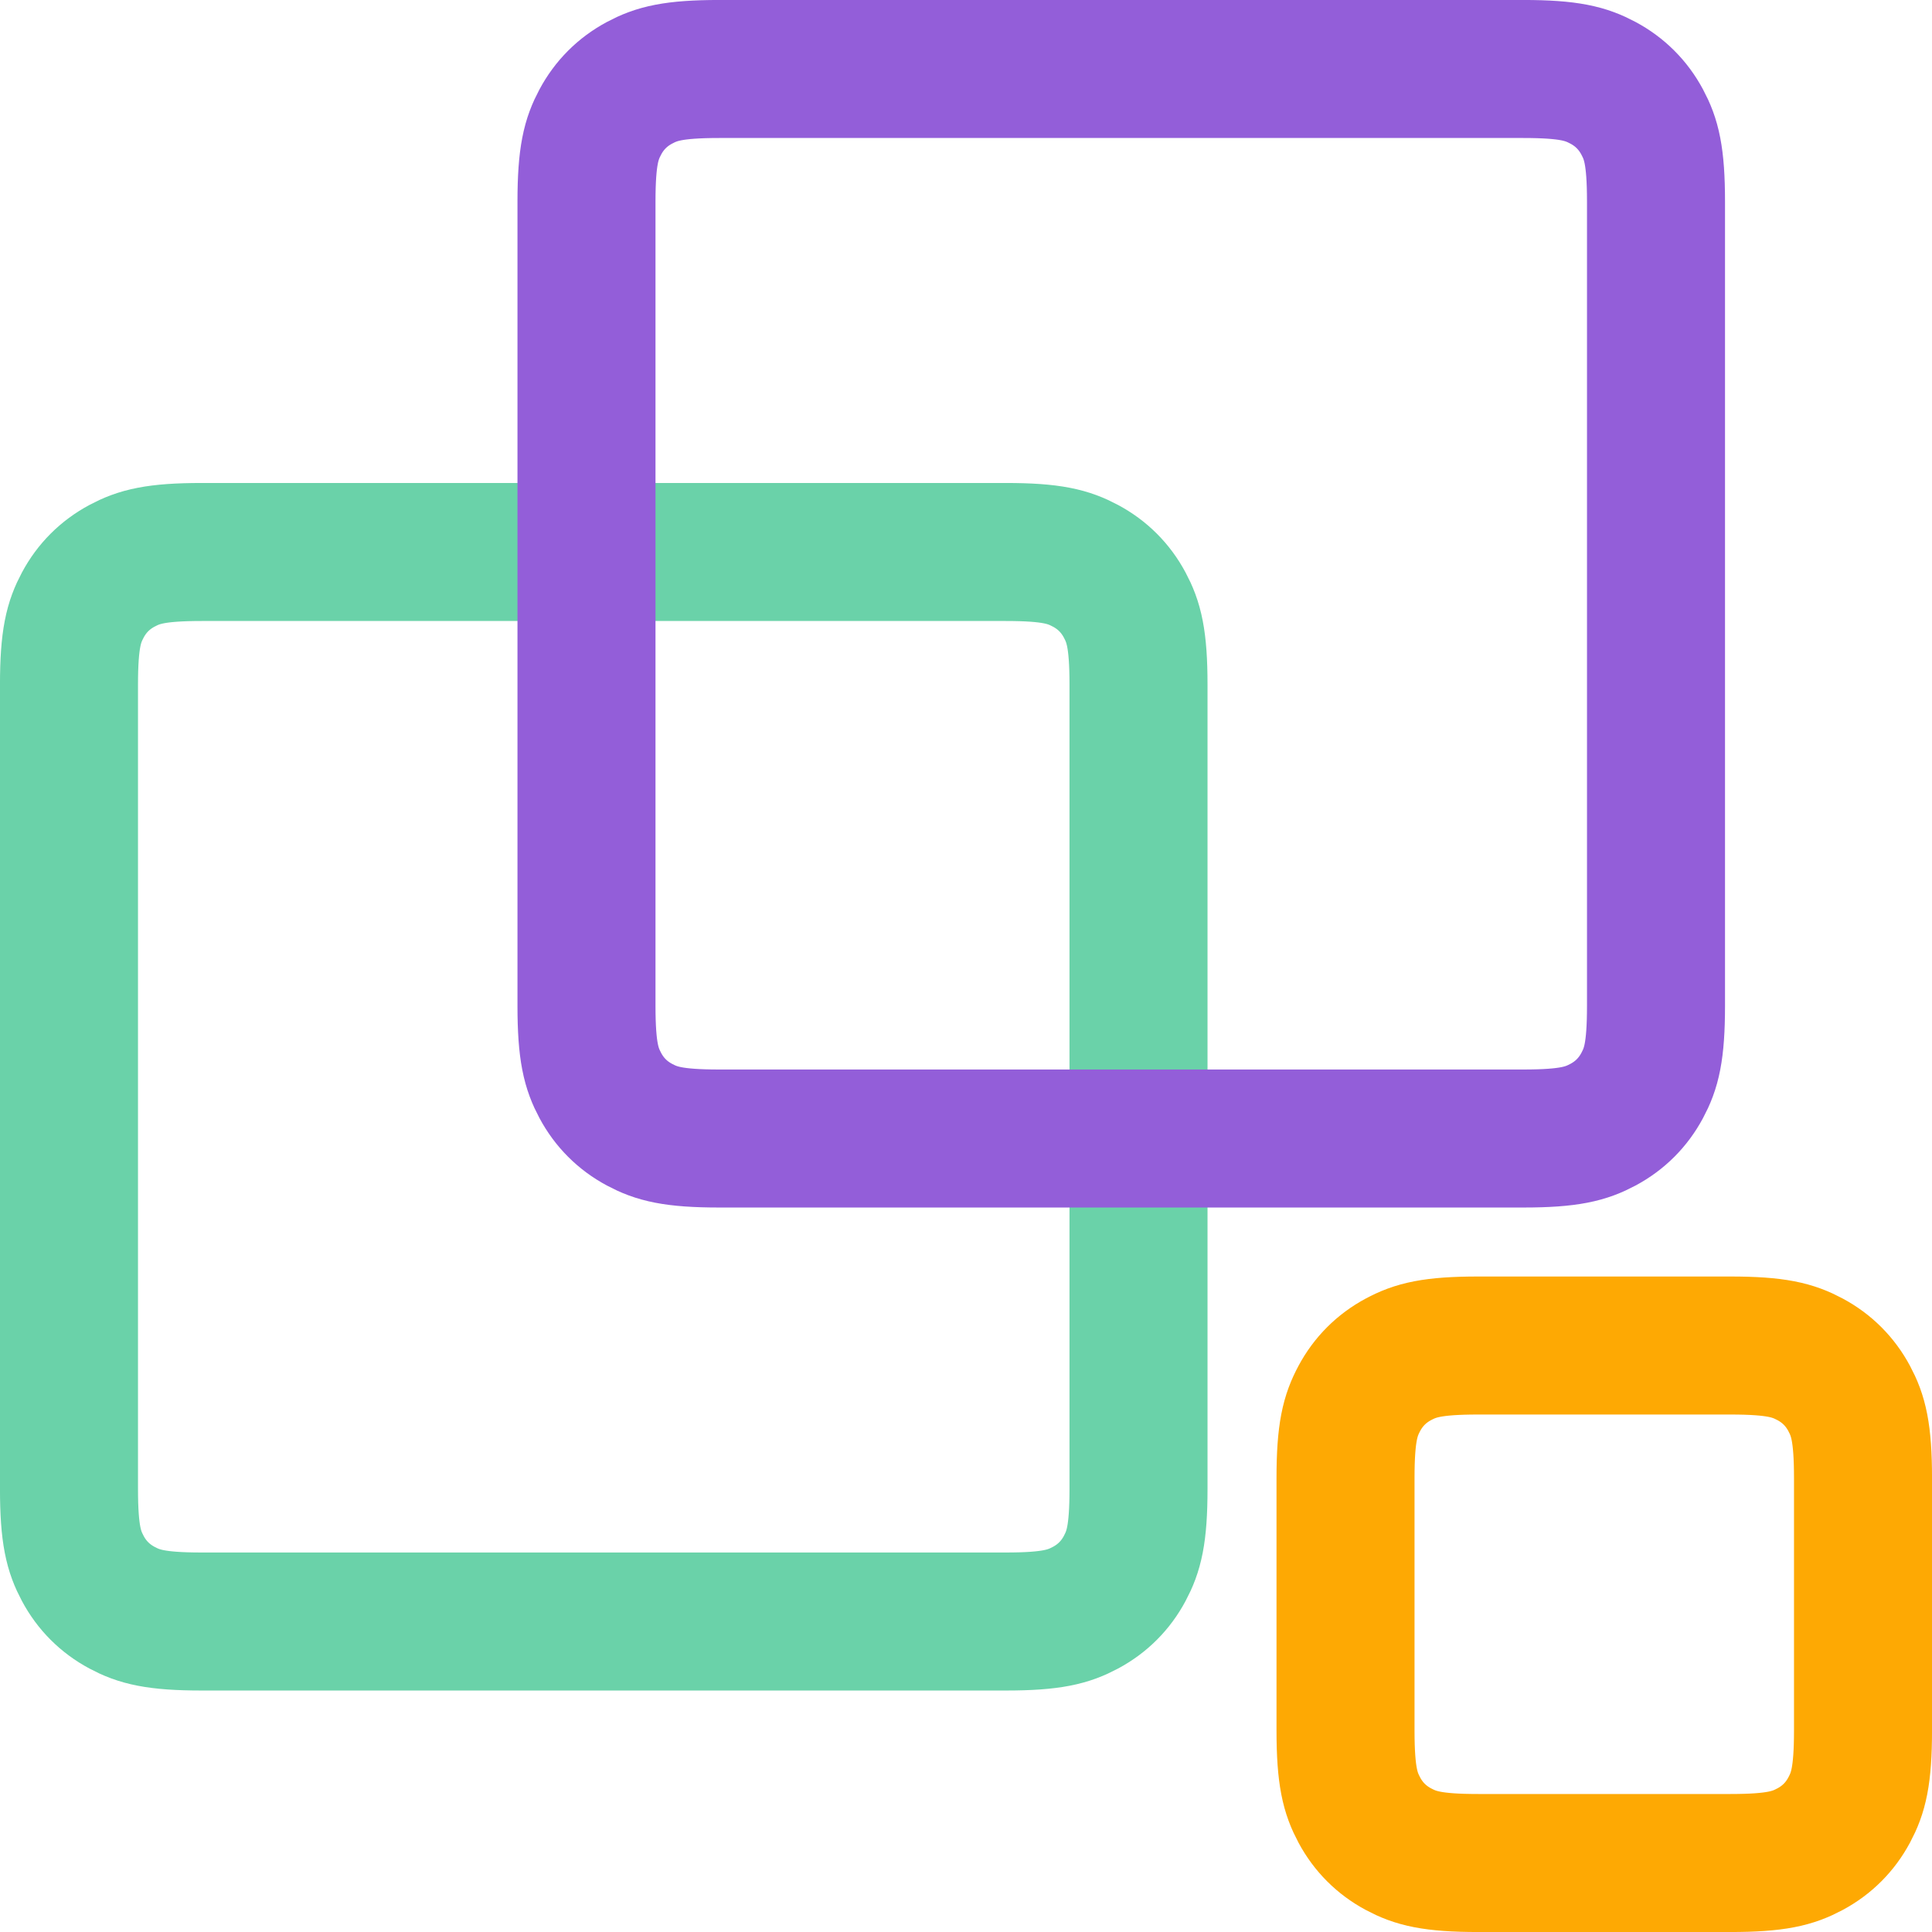
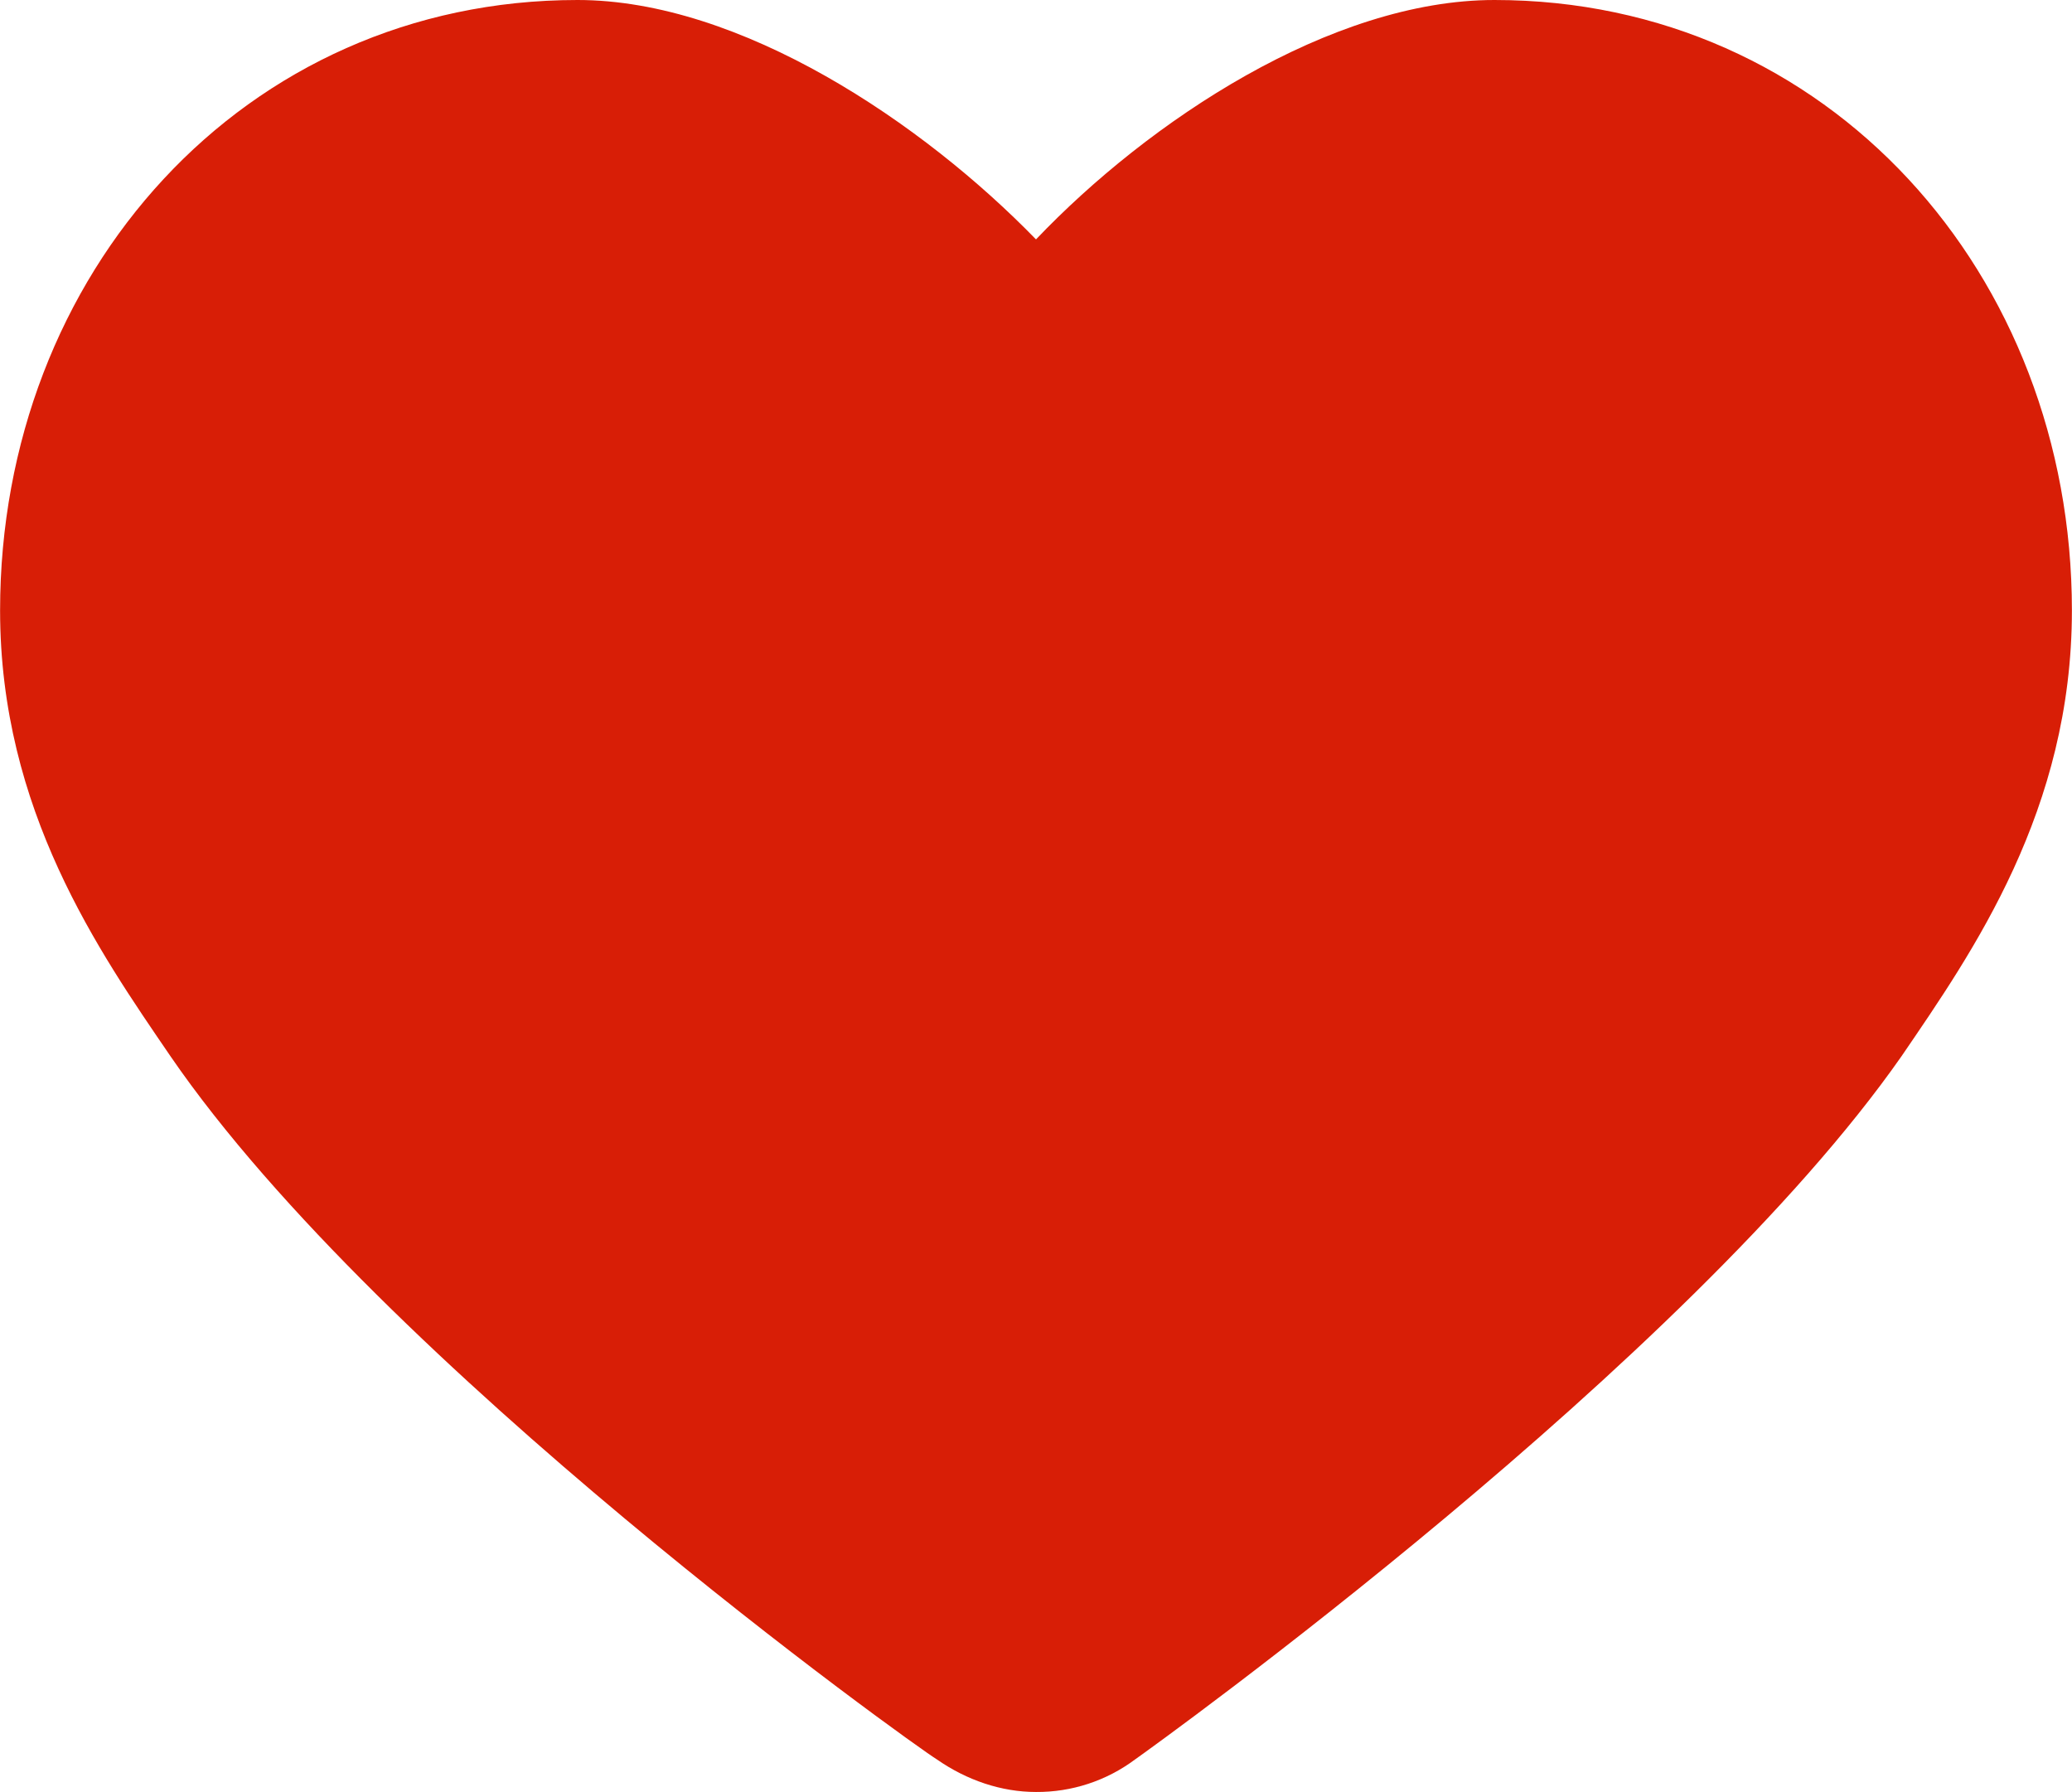
- <svg xmlns="http://www.w3.org/2000/svg" width="48px" height="48px" viewBox="0 0 48 48" version="1.1">
-   <g id="m3" stroke="none" stroke-width="1" fill="none" fill-rule="evenodd">
-     <path d="M36.725,33.429 L42.989,33.429 C44.136,33.429 44.551,33.548 44.97,33.772 C45.389,33.996 45.718,34.325 45.942,34.744 C46.166,35.163 46.286,35.579 46.286,36.725 L46.286,42.989 C46.286,44.136 46.166,44.551 45.942,44.97 C45.718,45.389 45.389,45.718 44.97,45.942 C44.551,46.166 44.136,46.286 42.989,46.286 L36.725,46.286 C35.579,46.286 35.163,46.166 34.744,45.942 C34.325,45.718 33.996,45.389 33.772,44.97 C33.548,44.551 33.429,44.136 33.429,42.989 L33.429,36.725 C33.429,35.579 33.548,35.163 33.772,34.744 C33.996,34.325 34.325,33.996 34.744,33.772 C35.163,33.548 35.579,33.429 36.725,33.429 Z" id="矩形备份-38" stroke="#FEA903" stroke-width="3.429" />
-     <path d="M5.011,13.714 L24.989,13.714 C26.136,13.714 26.551,13.834 26.97,14.058 C27.389,14.282 27.718,14.611 27.942,15.03 C28.166,15.449 28.286,15.864 28.286,17.011 L28.286,36.989 C28.286,38.136 28.166,38.551 27.942,38.97 C27.718,39.389 27.389,39.718 26.97,39.942 C26.551,40.166 26.136,40.286 24.989,40.286 L5.011,40.286 C3.864,40.286 3.449,40.166 3.03,39.942 C2.611,39.718 2.282,39.389 2.058,38.97 C1.834,38.551 1.714,38.136 1.714,36.989 L1.714,17.011 C1.714,15.864 1.834,15.449 2.058,15.03 C2.282,14.611 2.611,14.282 3.03,14.058 C3.449,13.834 3.864,13.714 5.011,13.714 Z" id="矩形" stroke="#6AD2A9" stroke-width="3.429" />
-     <path d="M17.868,1.714 L37.846,1.714 C38.993,1.714 39.408,1.834 39.827,2.058 C40.246,2.282 40.575,2.611 40.799,3.03 C41.024,3.449 41.143,3.864 41.143,5.011 L41.143,24.989 C41.143,26.136 41.024,26.551 40.799,26.97 C40.575,27.389 40.246,27.718 39.827,27.942 C39.408,28.166 38.993,28.286 37.846,28.286 L17.868,28.286 C16.722,28.286 16.306,28.166 15.887,27.942 C15.468,27.718 15.139,27.389 14.915,26.97 C14.691,26.551 14.571,26.136 14.571,24.989 L14.571,5.011 C14.571,3.864 14.691,3.449 14.915,3.03 C15.139,2.611 15.468,2.282 15.887,2.058 C16.306,1.834 16.722,1.714 17.868,1.714 Z" id="矩形备份-37" stroke="#935ED9" stroke-width="3.429" />
-   </g>
+ <svg xmlns="http://www.w3.org/2000/svg" class="icon" width="48px" height="41.51px" viewBox="0 0 1184 1024" version="1.1">
+   <path d="M591.999 136.8C527.535 70.448 423.391 0 329.983 0 139.232 0 0 156.512 0 348.847c0 114.08 56.576 194.992 97.344 254.671 121.04 176.416 424.927 393.951 438.079 401.919C552.543 1017.342 572.271 1023.998 591.999 1023.998a93.424 93.424 0 0 0 56.576-18.56c13.152-9.28 315.727-226.831 438.079-401.919C1127.421 543.839 1183.997 462.927 1183.997 348.847 1183.997 156.528 1044.766 0 854.014 0 760.606 0 656.462 69.136 591.999 136.8z" fill="#d81e06" />
</svg>
